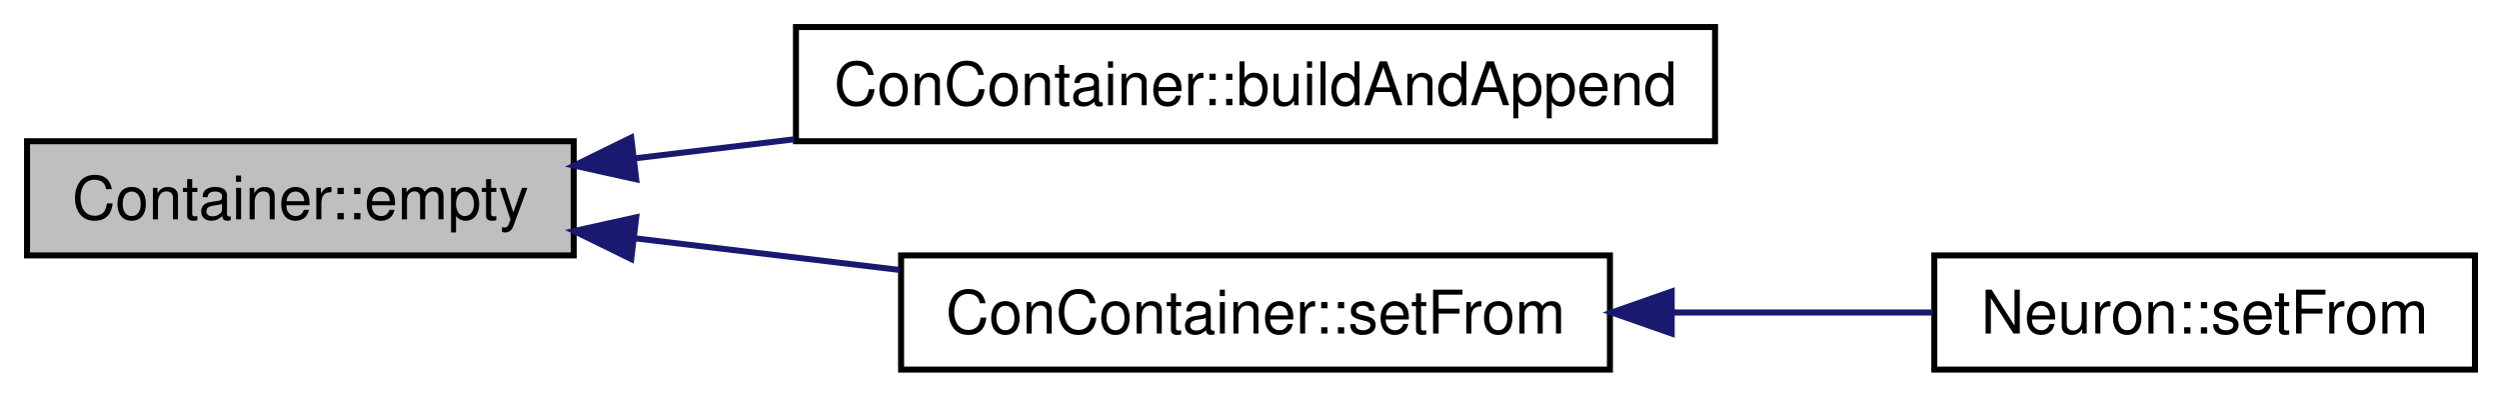
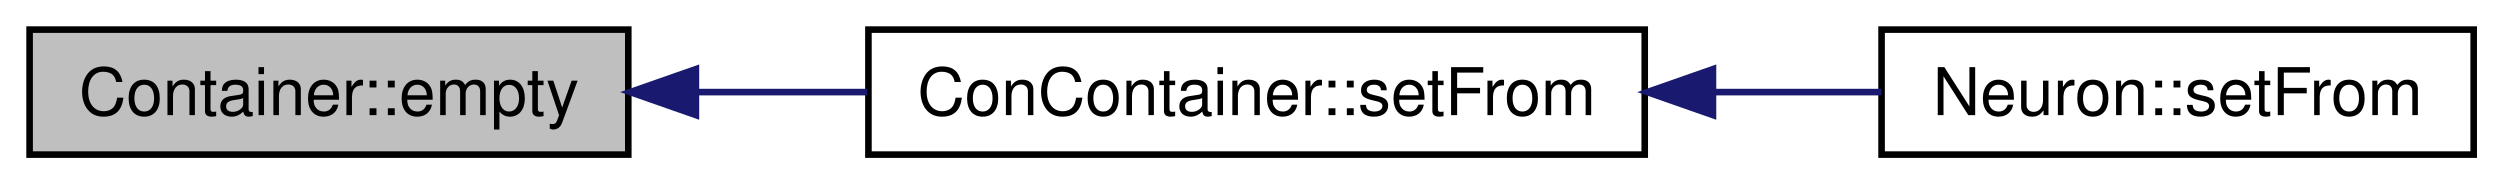
- <svg xmlns="http://www.w3.org/2000/svg" xmlns:xlink="http://www.w3.org/1999/xlink" width="416pt" height="66pt" viewBox="0.00 0.00 416.00 66.00">
-   <g id="graph1" class="graph" transform="scale(1 1) rotate(0) translate(4 62)">
-     <polygon fill="white" stroke="white" points="-4,5 -4,-62 413,-62 413,5 -4,5" />
+ <svg xmlns="http://www.w3.org/2000/svg" xmlns:xlink="http://www.w3.org/1999/xlink" width="380pt" height="28pt" viewBox="0.00 0.00 380.00 28.00">
+   <g id="graph1" class="graph" transform="scale(1 1) rotate(0) translate(4 24)">
+     <polygon fill="white" stroke="white" points="-4,5 -4,-24 377,-24 377,5 -4,5" />
    <g id="node1" class="node">
-       <polygon fill="#bfbfbf" stroke="black" points="0.5,-19.5 0.5,-38.5 91.5,-38.5 91.5,-19.5 0.5,-19.5" />
-       <text text-anchor="middle" x="46" y="-25.5" font-family="Helvetica,sans-Serif" font-size="10.00">Container::empty</text>
+       <polygon fill="#bfbfbf" stroke="black" points="0.5,-0.5 0.5,-19.5 91.5,-19.5 91.5,-0.5 0.5,-0.5" />
+       <text text-anchor="middle" x="46" y="-6.5" font-family="Helvetica,sans-Serif" font-size="10.00">Container::empty</text>
    </g>
    <g id="node3" class="node">
-       <a xlink:href="class_con_container.html#a7a4303c5597439ae3be57fa9707a6fd4" target="_top" xlink:title="Builds Con objects and appends them to collection.">
-         <polygon fill="white" stroke="black" points="128.5,-38.5 128.5,-57.5 281.5,-57.5 281.5,-38.5 128.5,-38.5" />
-         <text text-anchor="middle" x="205" y="-44.5" font-family="Helvetica,sans-Serif" font-size="10.00">ConContainer::buildAndAppend</text>
+       <a xlink:href="class_con_container.html#aa7f1bbd910afe9c4241e8bd4d5fbc497" target="_top" xlink:title="Setter of the from fields of the Con objects related to ConContainer.">
+         <polygon fill="white" stroke="black" points="128,-0.5 128,-19.5 246,-19.5 246,-0.5 128,-0.5" />
+         <text text-anchor="middle" x="187" y="-6.5" font-family="Helvetica,sans-Serif" font-size="10.00">ConContainer::setFrom</text>
      </a>
    </g>
    <g id="edge2" class="edge">
-       <path fill="none" stroke="midnightblue" d="M101.771,-35.664C110.329,-36.687 119.29,-37.758 128.206,-38.823" />
-       <polygon fill="midnightblue" stroke="midnightblue" points="101.908,-32.156 91.563,-34.445 101.077,-39.106 101.908,-32.156" />
+       <path fill="none" stroke="midnightblue" d="M101.967,-10C110.468,-10 119.264,-10 127.831,-10" />
+       <polygon fill="midnightblue" stroke="midnightblue" points="101.779,-6.5 91.779,-10 101.779,-13.5 101.779,-6.5" />
    </g>
    <g id="node5" class="node">
-       <a xlink:href="class_con_container.html#aa7f1bbd910afe9c4241e8bd4d5fbc497" target="_top" xlink:title="Setter of the from fields of the Con objects related to ConContainer.">
-         <polygon fill="white" stroke="black" points="146,-0.5 146,-19.5 264,-19.5 264,-0.5 146,-0.5" />
-         <text text-anchor="middle" x="205" y="-6.5" font-family="Helvetica,sans-Serif" font-size="10.00">ConContainer::setFrom</text>
+       <a xlink:href="class_neuron.html#ac8129f5de3ec1c143f40d507b6843649" target="_top" xlink:title="Neuron::setFrom">
+         <polygon fill="white" stroke="black" points="282,-0.5 282,-19.5 372,-19.5 372,-0.5 282,-0.5" />
+         <text text-anchor="middle" x="327" y="-6.5" font-family="Helvetica,sans-Serif" font-size="10.00">Neuron::setFrom</text>
      </a>
    </g>
    <g id="edge4" class="edge">
-       <path fill="none" stroke="midnightblue" d="M101.715,-22.342C115.97,-20.639 131.348,-18.801 145.773,-17.077" />
-       <polygon fill="midnightblue" stroke="midnightblue" points="101.077,-18.893 91.563,-23.555 101.908,-25.844 101.077,-18.893" />
-     </g>
-     <g id="node7" class="node">
-       <a xlink:href="class_neuron.html#ac8129f5de3ec1c143f40d507b6843649" target="_top" xlink:title="Neuron::setFrom">
-         <polygon fill="white" stroke="black" points="318,-0.5 318,-19.5 408,-19.5 408,-0.5 318,-0.5" />
-         <text text-anchor="middle" x="363" y="-6.5" font-family="Helvetica,sans-Serif" font-size="10.00">Neuron::setFrom</text>
-       </a>
-     </g>
-     <g id="edge6" class="edge">
-       <path fill="none" stroke="midnightblue" d="M274.356,-10C289.046,-10 304.188,-10 317.709,-10" />
-       <polygon fill="midnightblue" stroke="midnightblue" points="274.283,-6.5 264.283,-10 274.283,-13.5 274.283,-6.5" />
+       <path fill="none" stroke="midnightblue" d="M256.502,-10C265.161,-10 273.831,-10 281.981,-10" />
+       <polygon fill="midnightblue" stroke="midnightblue" points="256.373,-6.5 246.373,-10 256.373,-13.5 256.373,-6.5" />
    </g>
  </g>
</svg>
